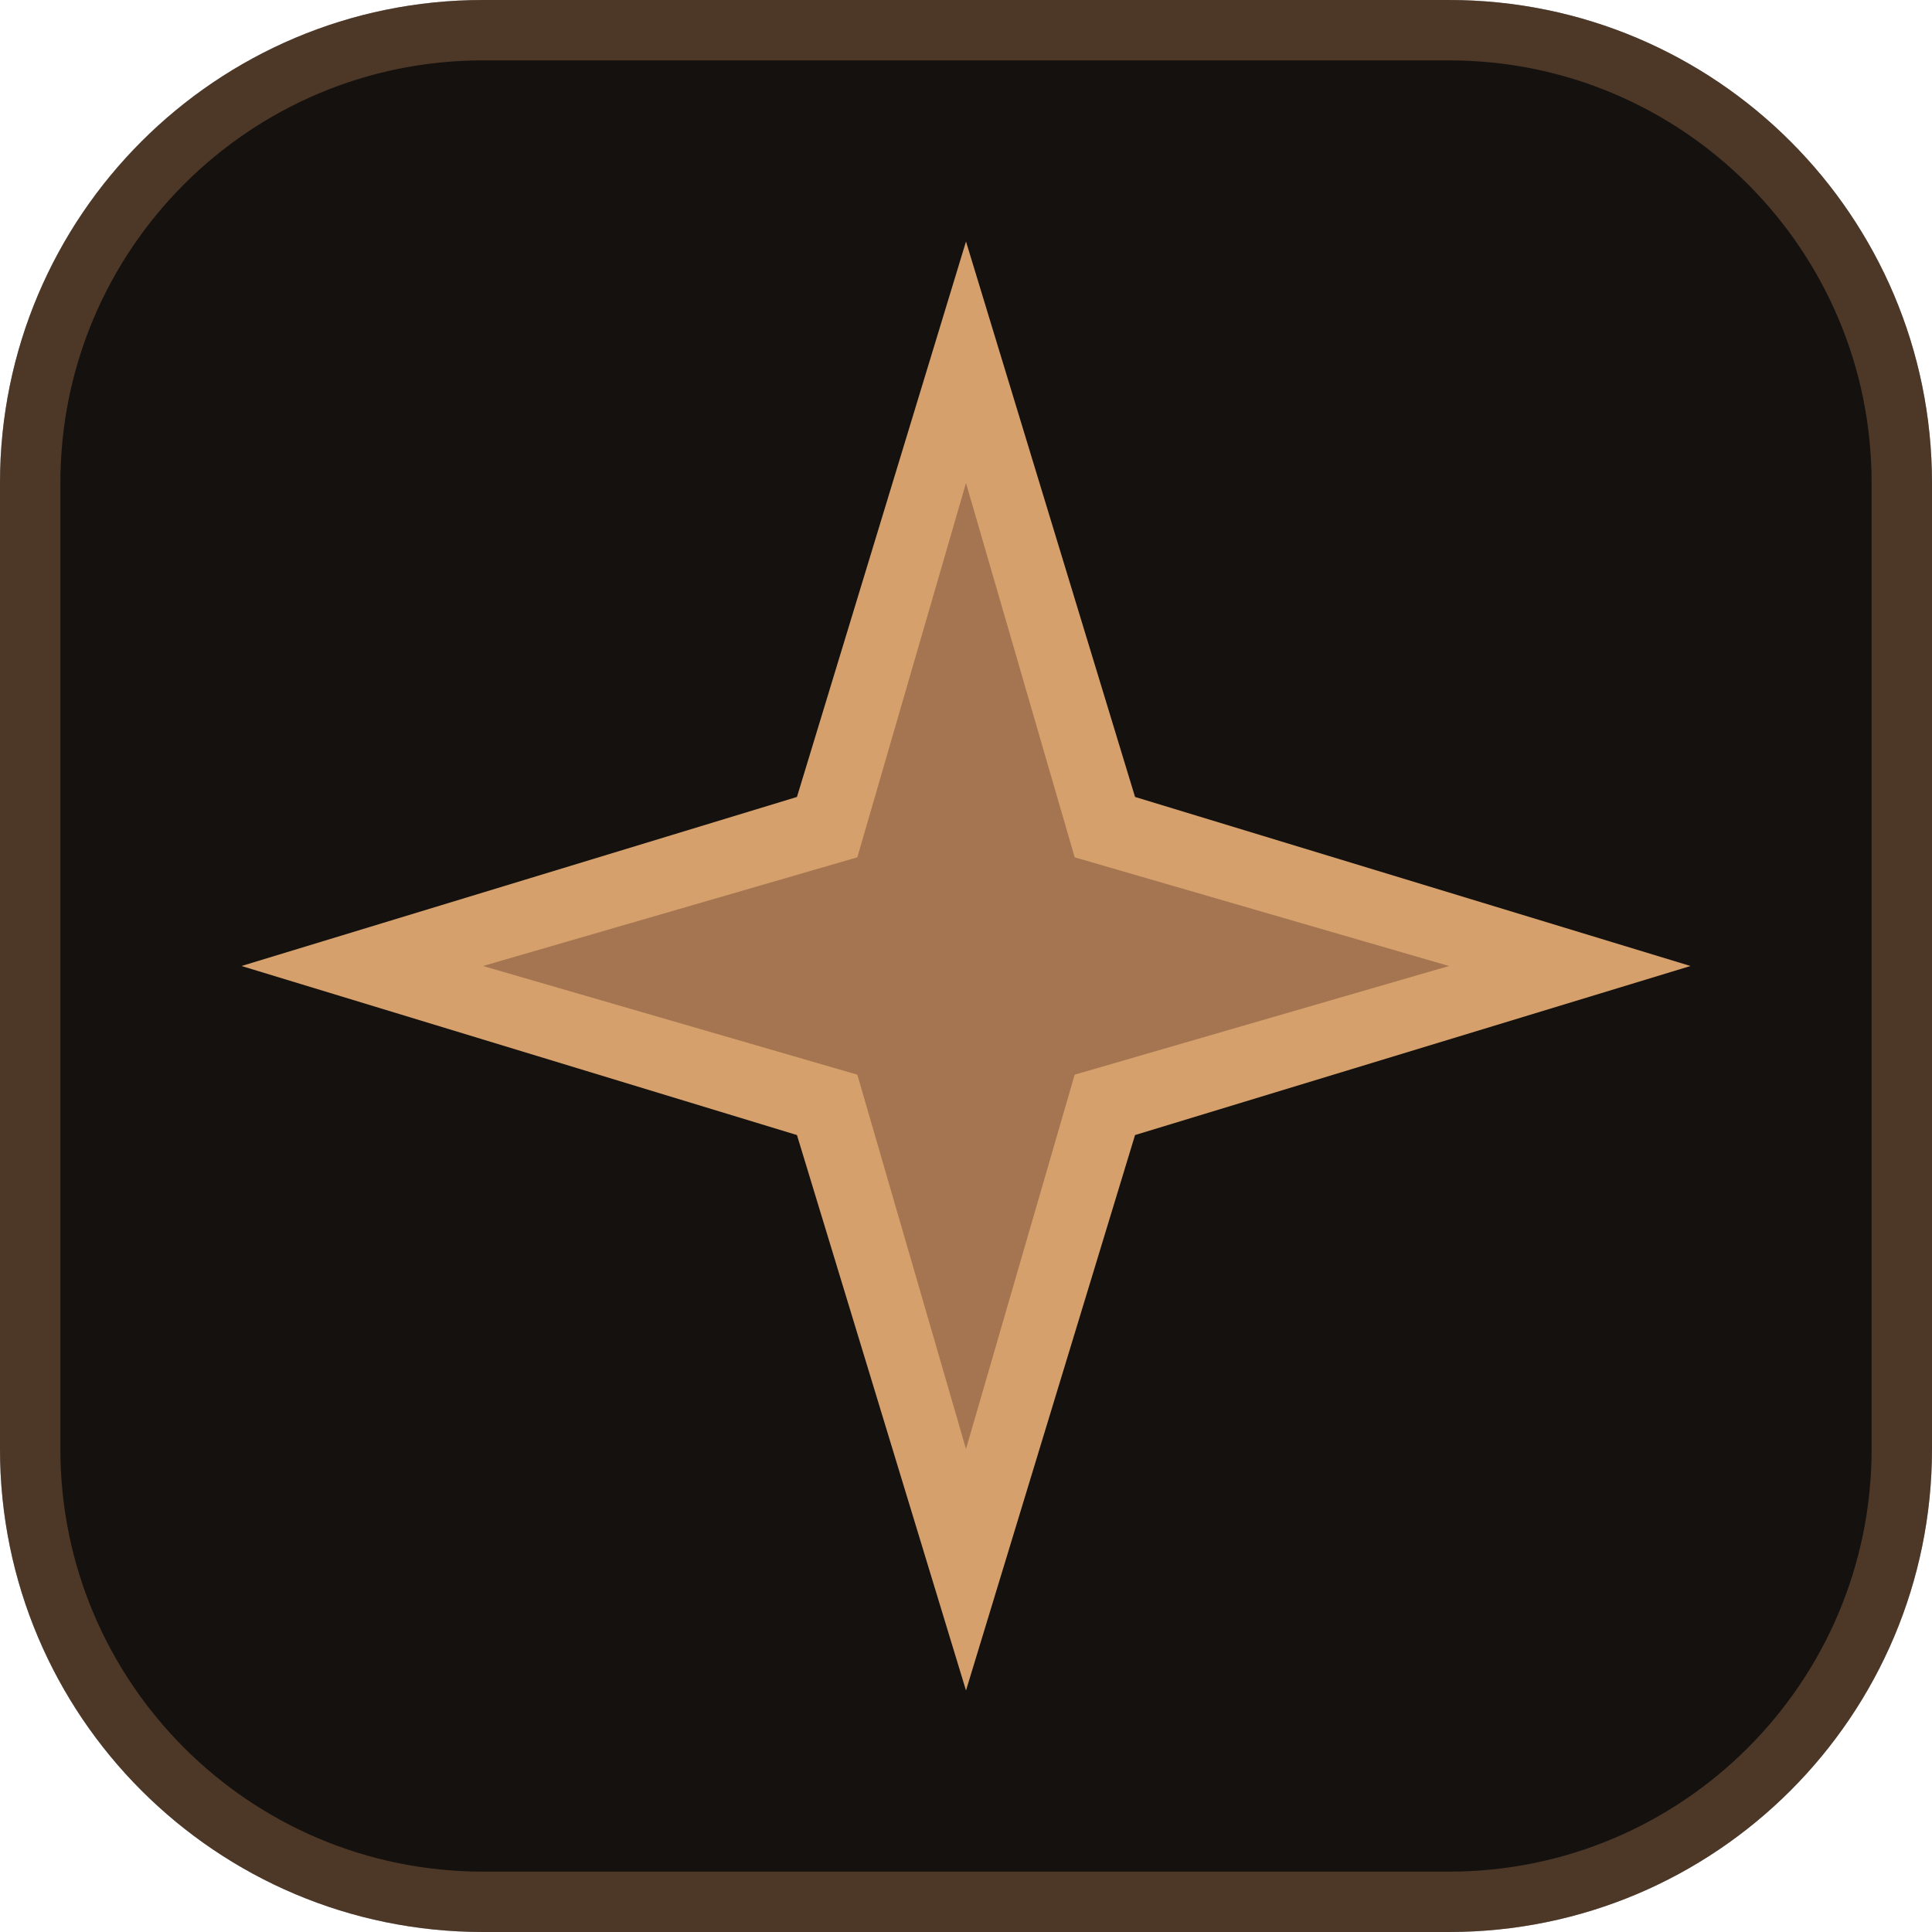
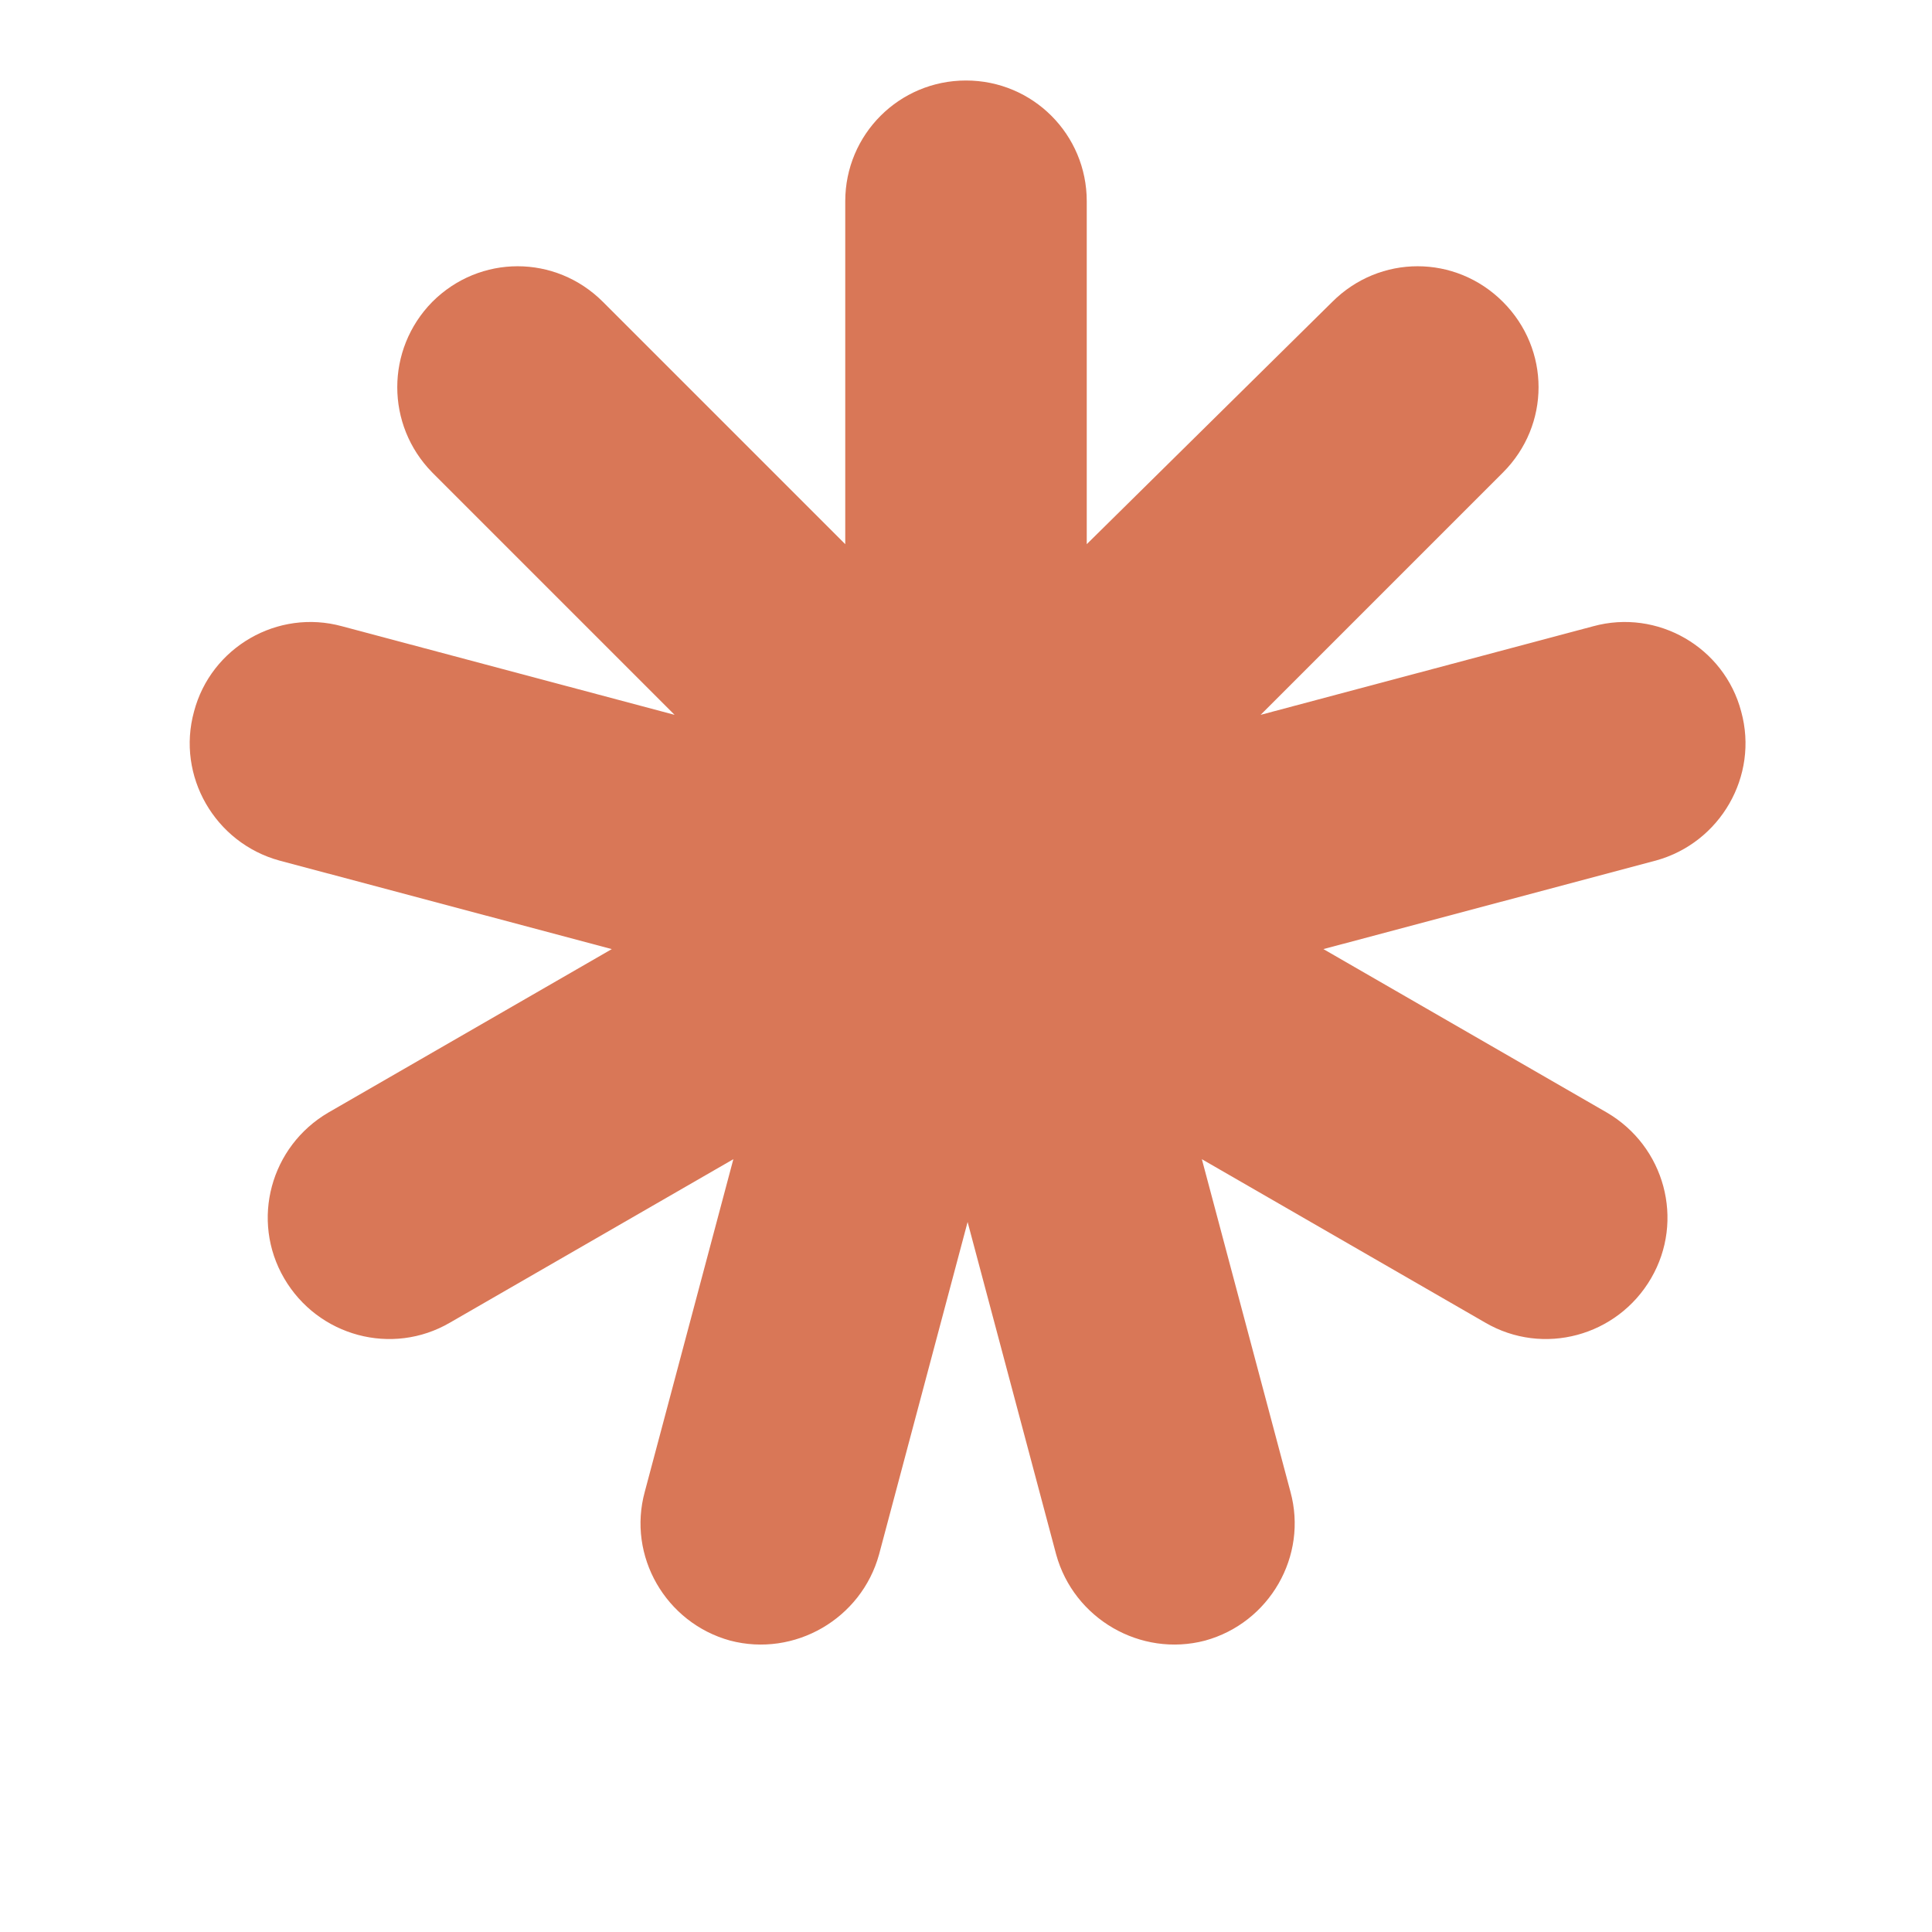
- <svg xmlns="http://www.w3.org/2000/svg" viewBox="0 0 32 32" fill="none">
-   <rect width="32" height="32" rx="8" fill="#14110E" />
-   <rect x="0.5" y="0.5" width="31" height="31" rx="7.5" stroke="#A47550" stroke-opacity="0.4" />
-   <path d="M16 4L18.8 13.2L28 16L18.8 18.8L16 28L13.2 18.8L4 16L13.2 13.2L16 4Z" fill="#D5A06B" />
-   <path d="M16 8L17.8 14.2L24 16L17.8 17.8L16 24L14.2 17.8L8 16L14.2 14.2L16 8Z" fill="#A47550" />
+ <svg xmlns="http://www.w3.org/2000/svg" viewBox="0 0 24 24" fill="none">
+   <path d="M13.5 2.5C13.5 1.67 12.83 1 12 1C11.17 1 10.5 1.67 10.5 2.5V6.76L7.49 3.75C6.9 3.16 5.96 3.16 5.37 3.75C4.79 4.34 4.79 5.28 5.37 5.87L8.38 8.88L4.25 7.78C3.45 7.56 2.62 8.04 2.41 8.84C2.19 9.64 2.67 10.47 3.47 10.69L7.6 11.79L4.08 13.82C3.36 14.24 3.11 15.16 3.53 15.88C3.95 16.6 4.87 16.85 5.59 16.43L9.11 14.4L8.01 18.53C7.79 19.33 8.27 20.16 9.07 20.38C9.87 20.59 10.7 20.11 10.92 19.31L12.02 15.18L13.12 19.31C13.34 20.11 14.17 20.59 14.97 20.38C15.77 20.16 16.25 19.33 16.03 18.53L14.93 14.4L18.45 16.43C19.17 16.85 20.09 16.6 20.51 15.88C20.93 15.16 20.68 14.24 19.96 13.82L16.44 11.79L20.57 10.69C21.37 10.47 21.85 9.64 21.63 8.84C21.42 8.04 20.59 7.56 19.79 7.78L15.66 8.88L18.67 5.87C19.26 5.28 19.26 4.34 18.67 3.75C18.08 3.16 17.14 3.16 16.55 3.75L13.5 6.76V2.5Z" fill="#D97757" />
</svg>
